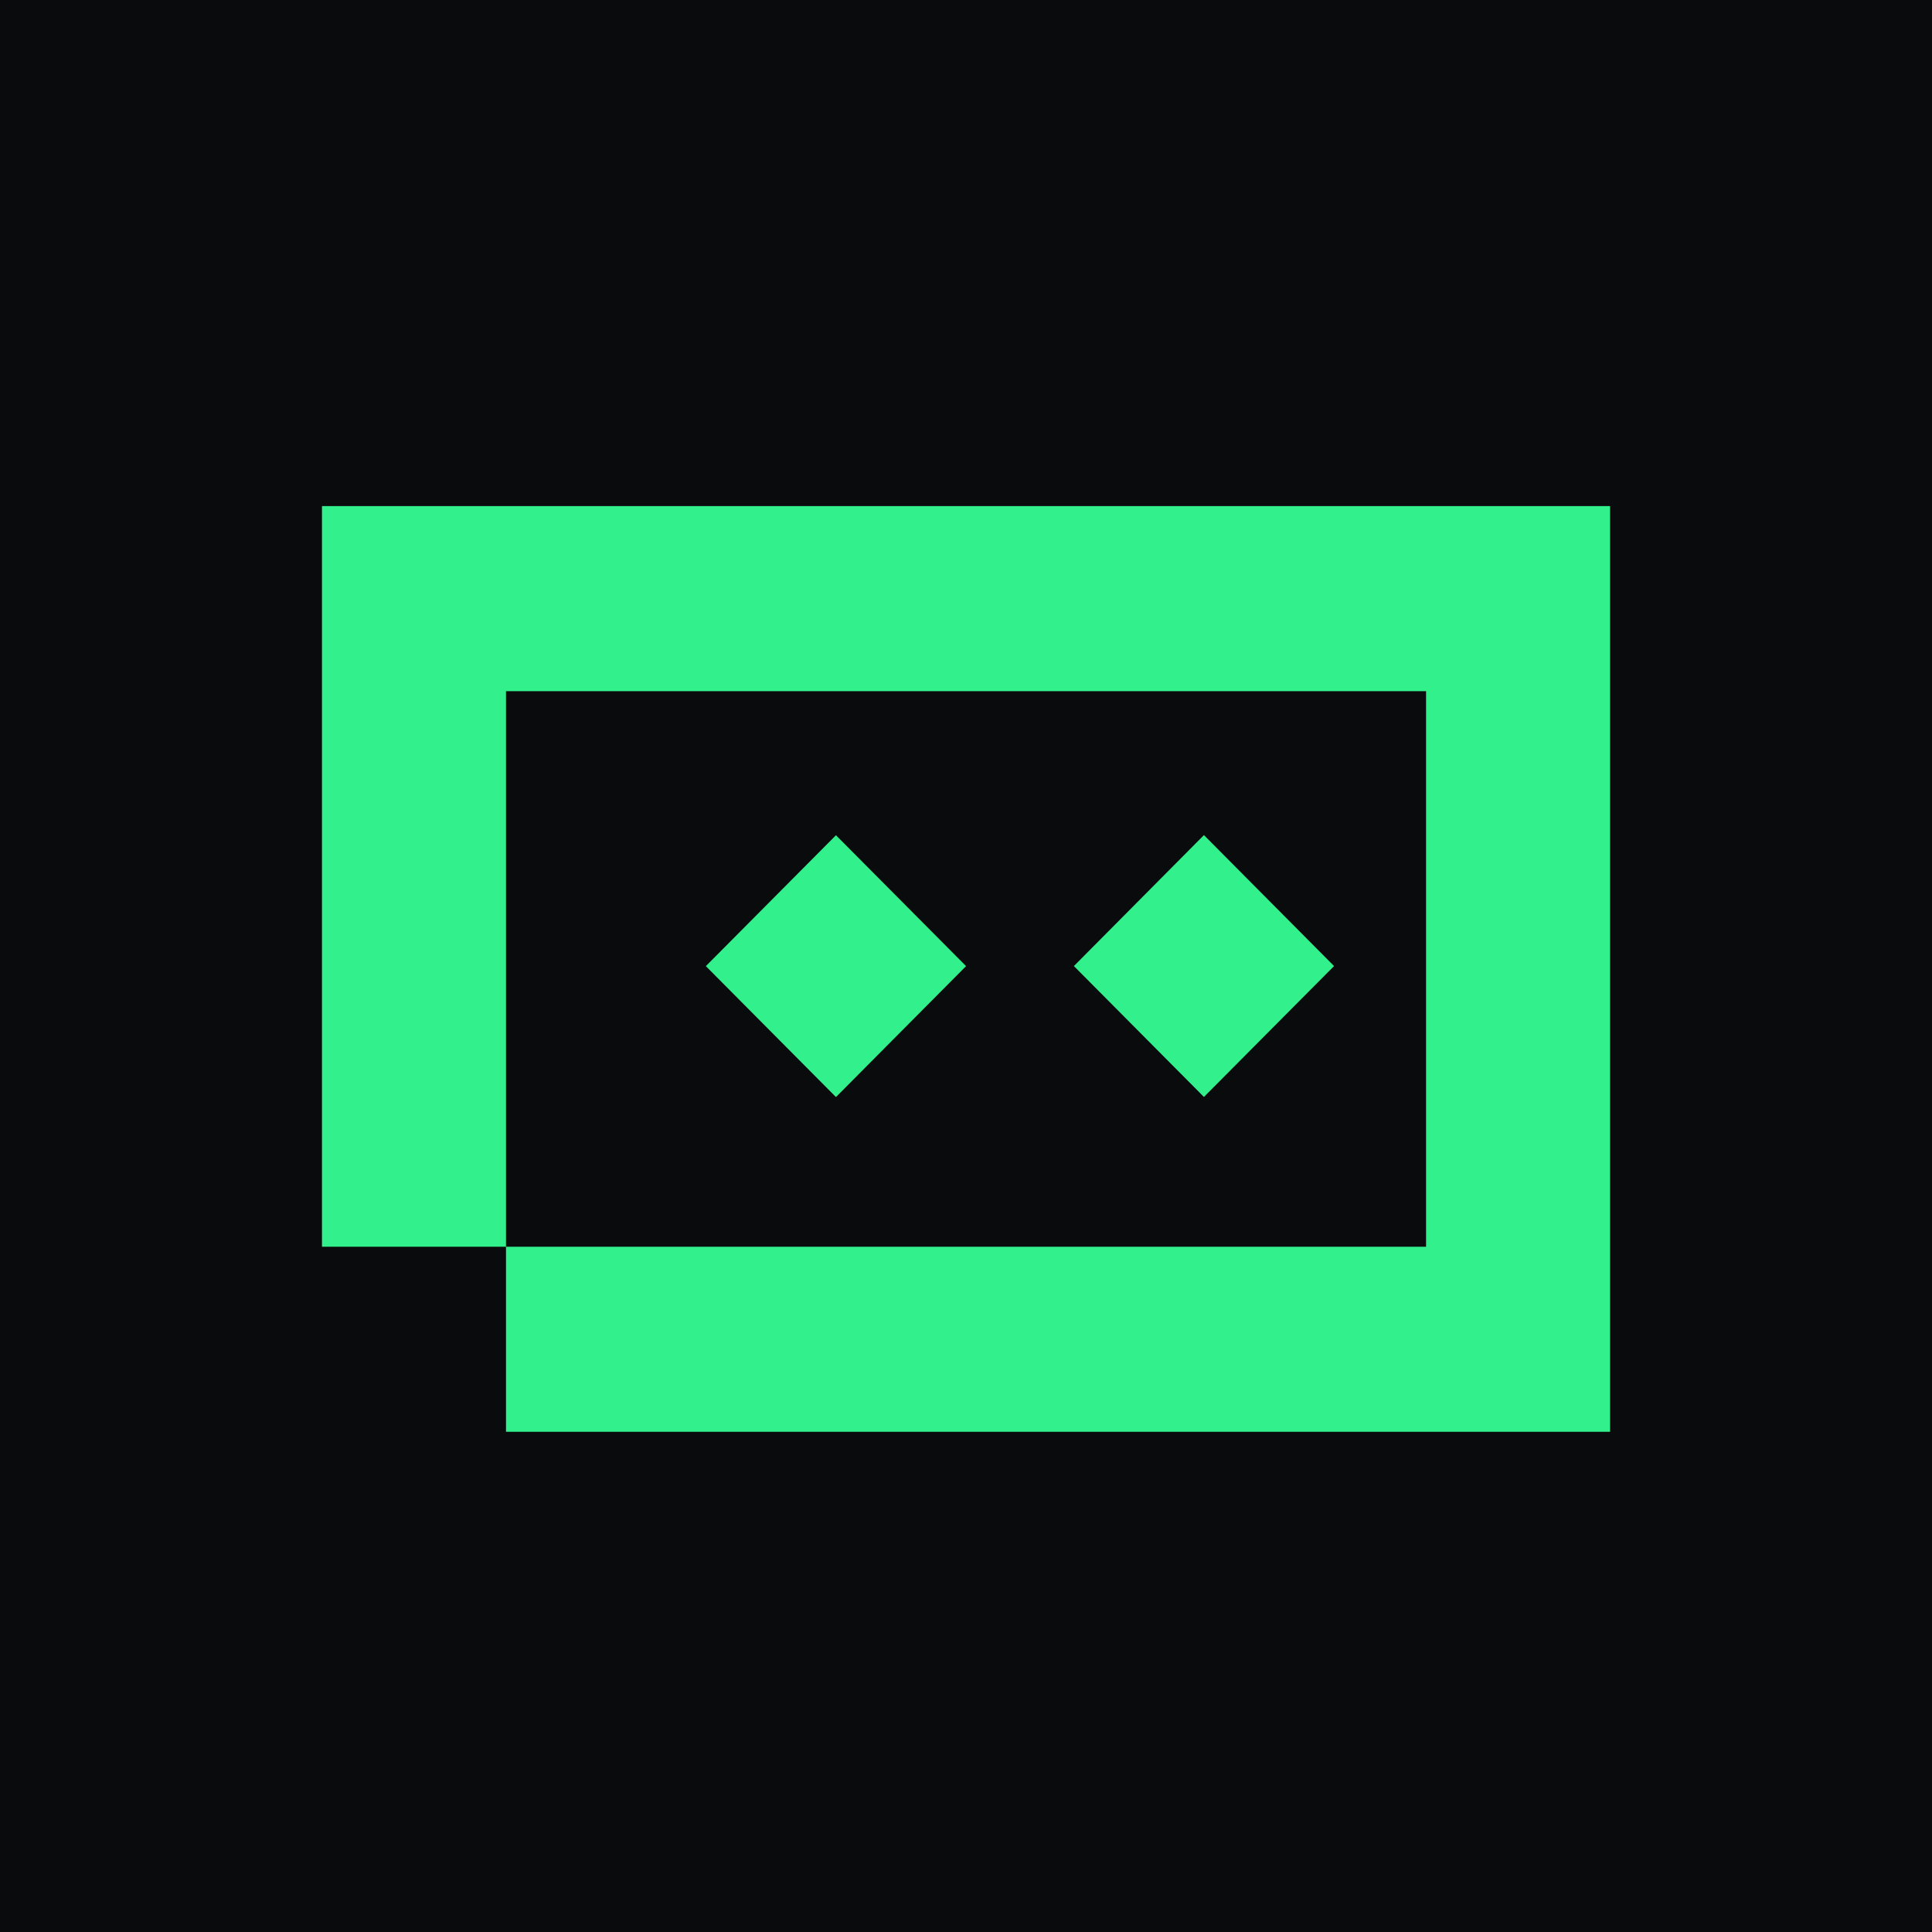
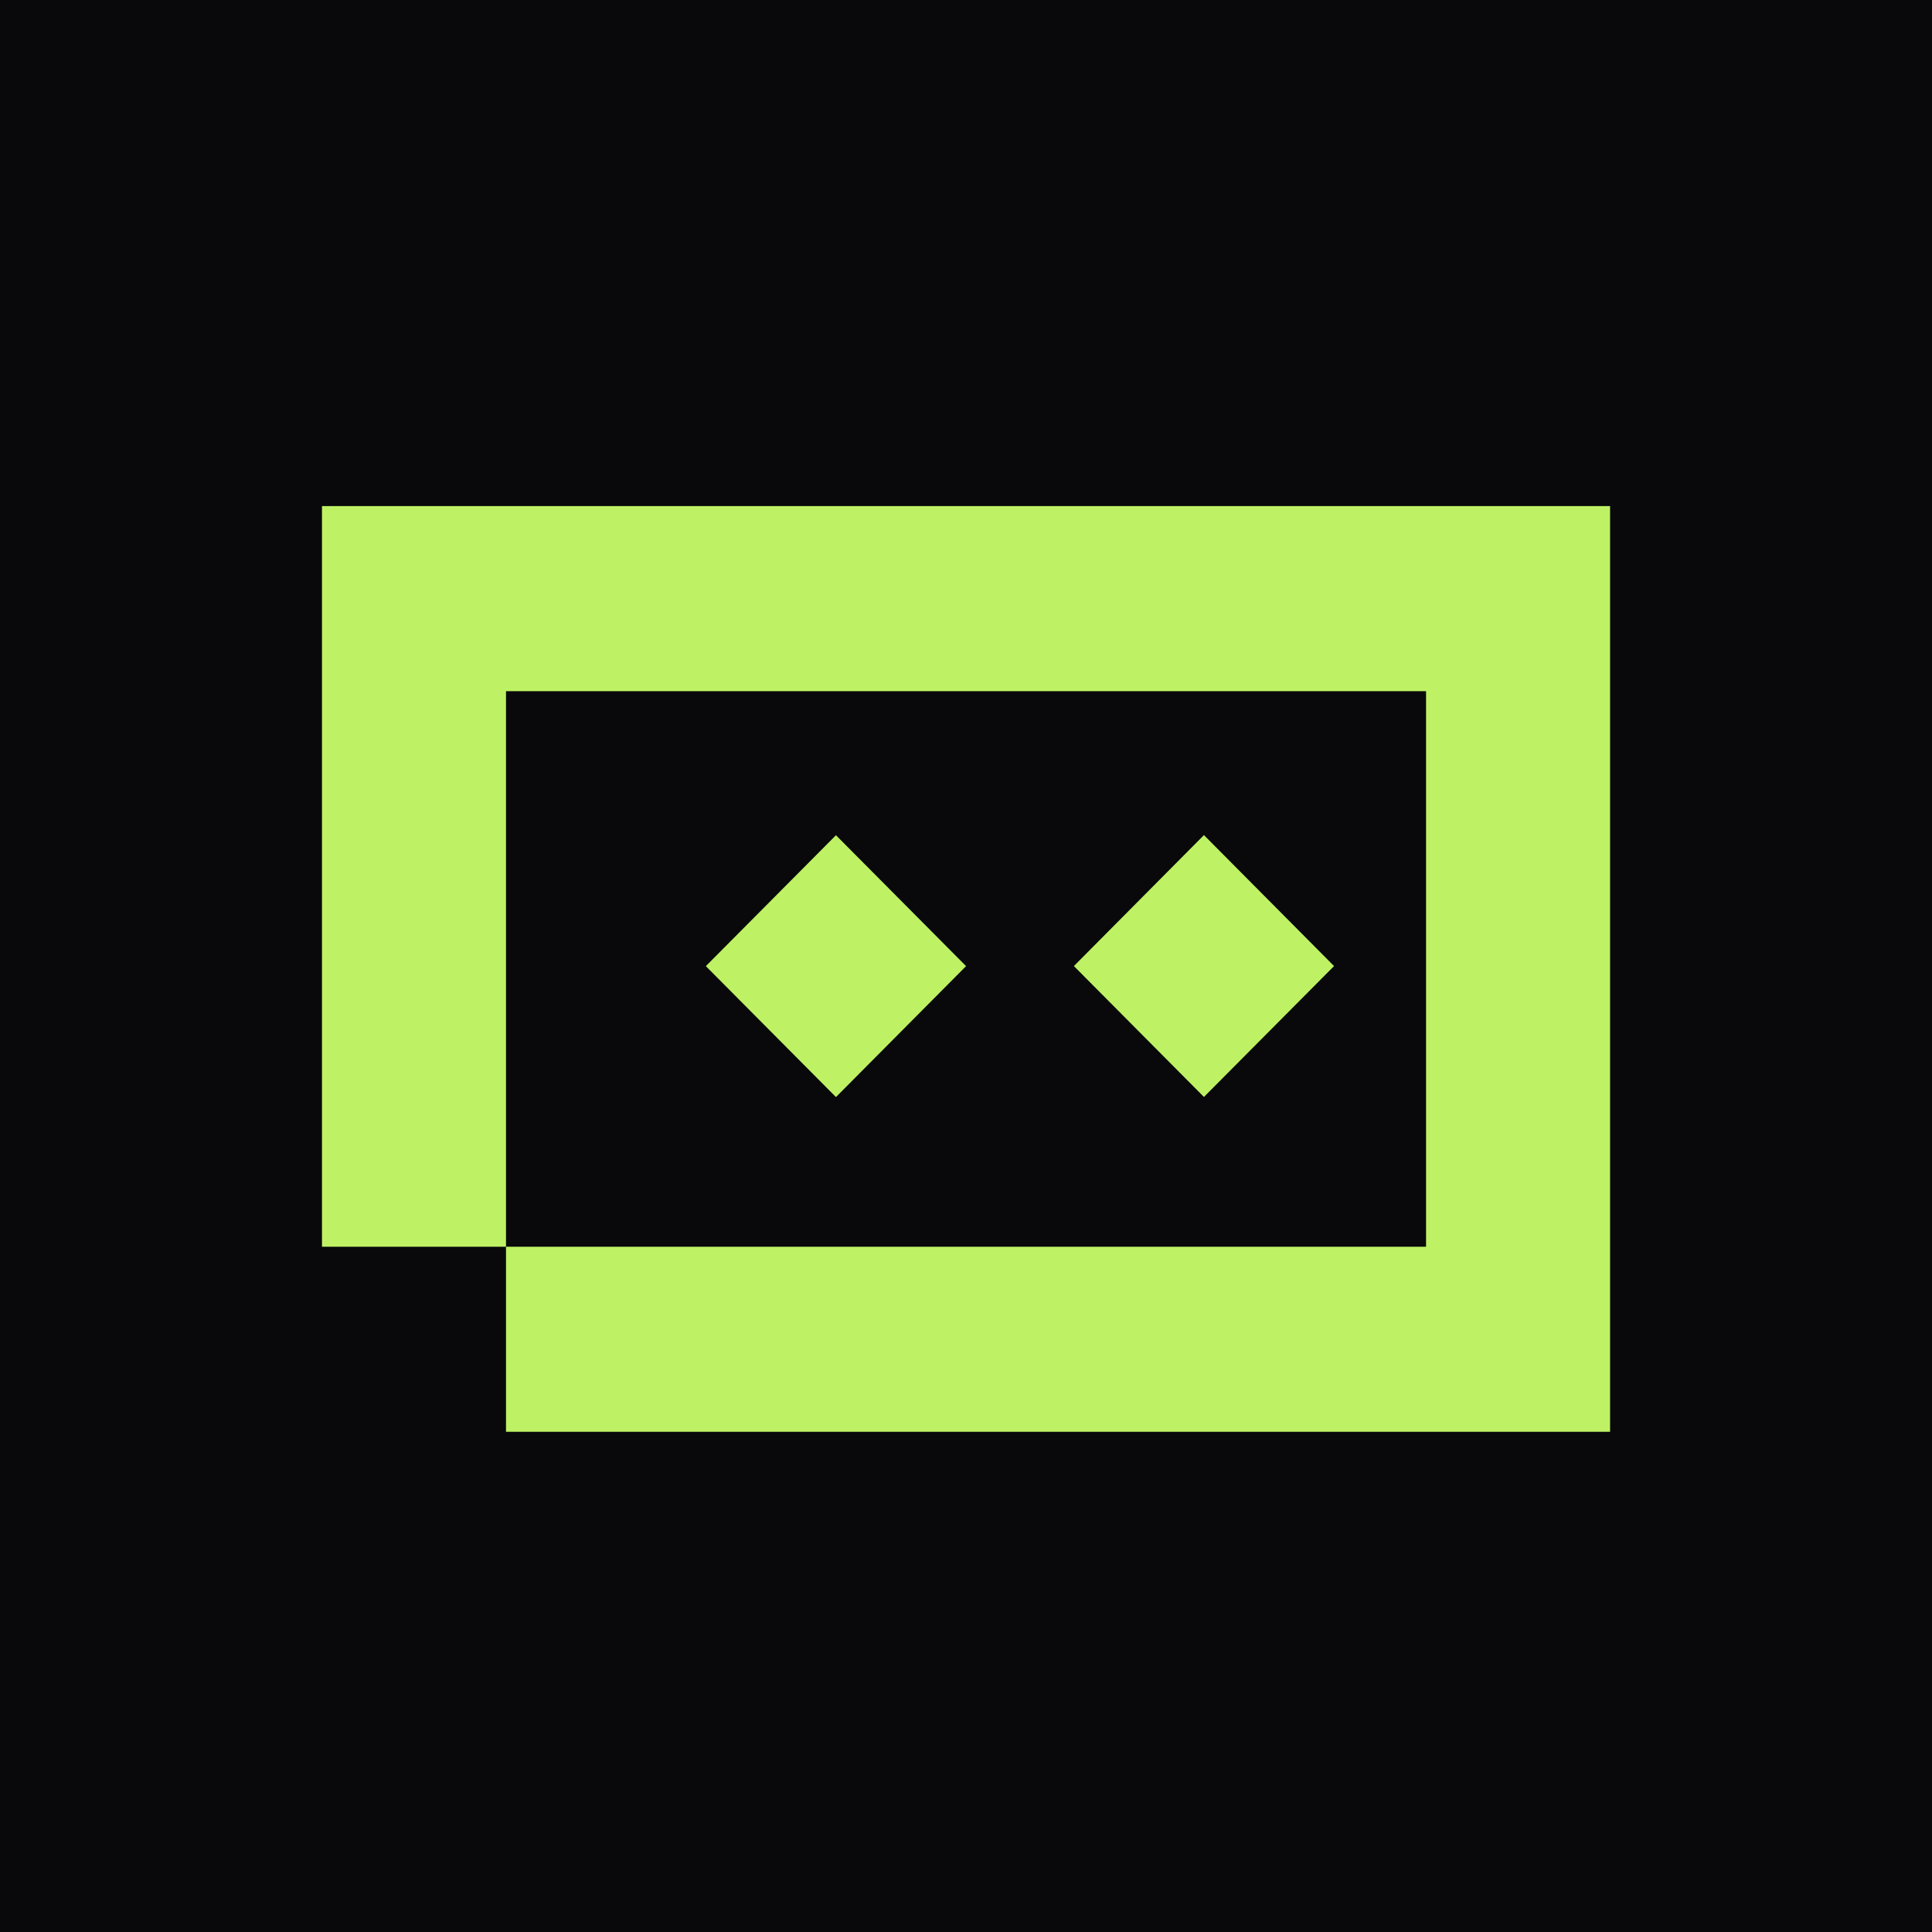
<svg xmlns="http://www.w3.org/2000/svg" width="32" height="32" viewBox="0 0 32 32" fill="none">
-   <rect width="32" height="32" fill="#0A0B0D" />
-   <path d="M26.668 23.715H8.381V20.65H5.333V8.382H26.668V23.715ZM8.381 20.65H23.62V11.448H8.381V20.65ZM16.001 16.002L13.846 18.171L11.691 16.002L13.846 13.834L16.001 16.002ZM22.096 16.001L19.941 18.169L17.787 16.001L19.941 13.832L22.096 16.001Z" fill="#32F08C" />
+   <rect width="32" height="32" fill="#09090B" />
+   <path d="M26.668 23.715H8.381V20.65H5.333V8.382H26.668V23.715ZM8.381 20.65H23.62V11.448H8.381V20.65ZM16.001 16.002L13.846 18.171L11.691 16.002L13.846 13.834L16.001 16.002ZM22.096 16.001L19.941 18.169L17.787 16.001L19.941 13.832L22.096 16.001Z" fill="#BEF264" />
</svg>
